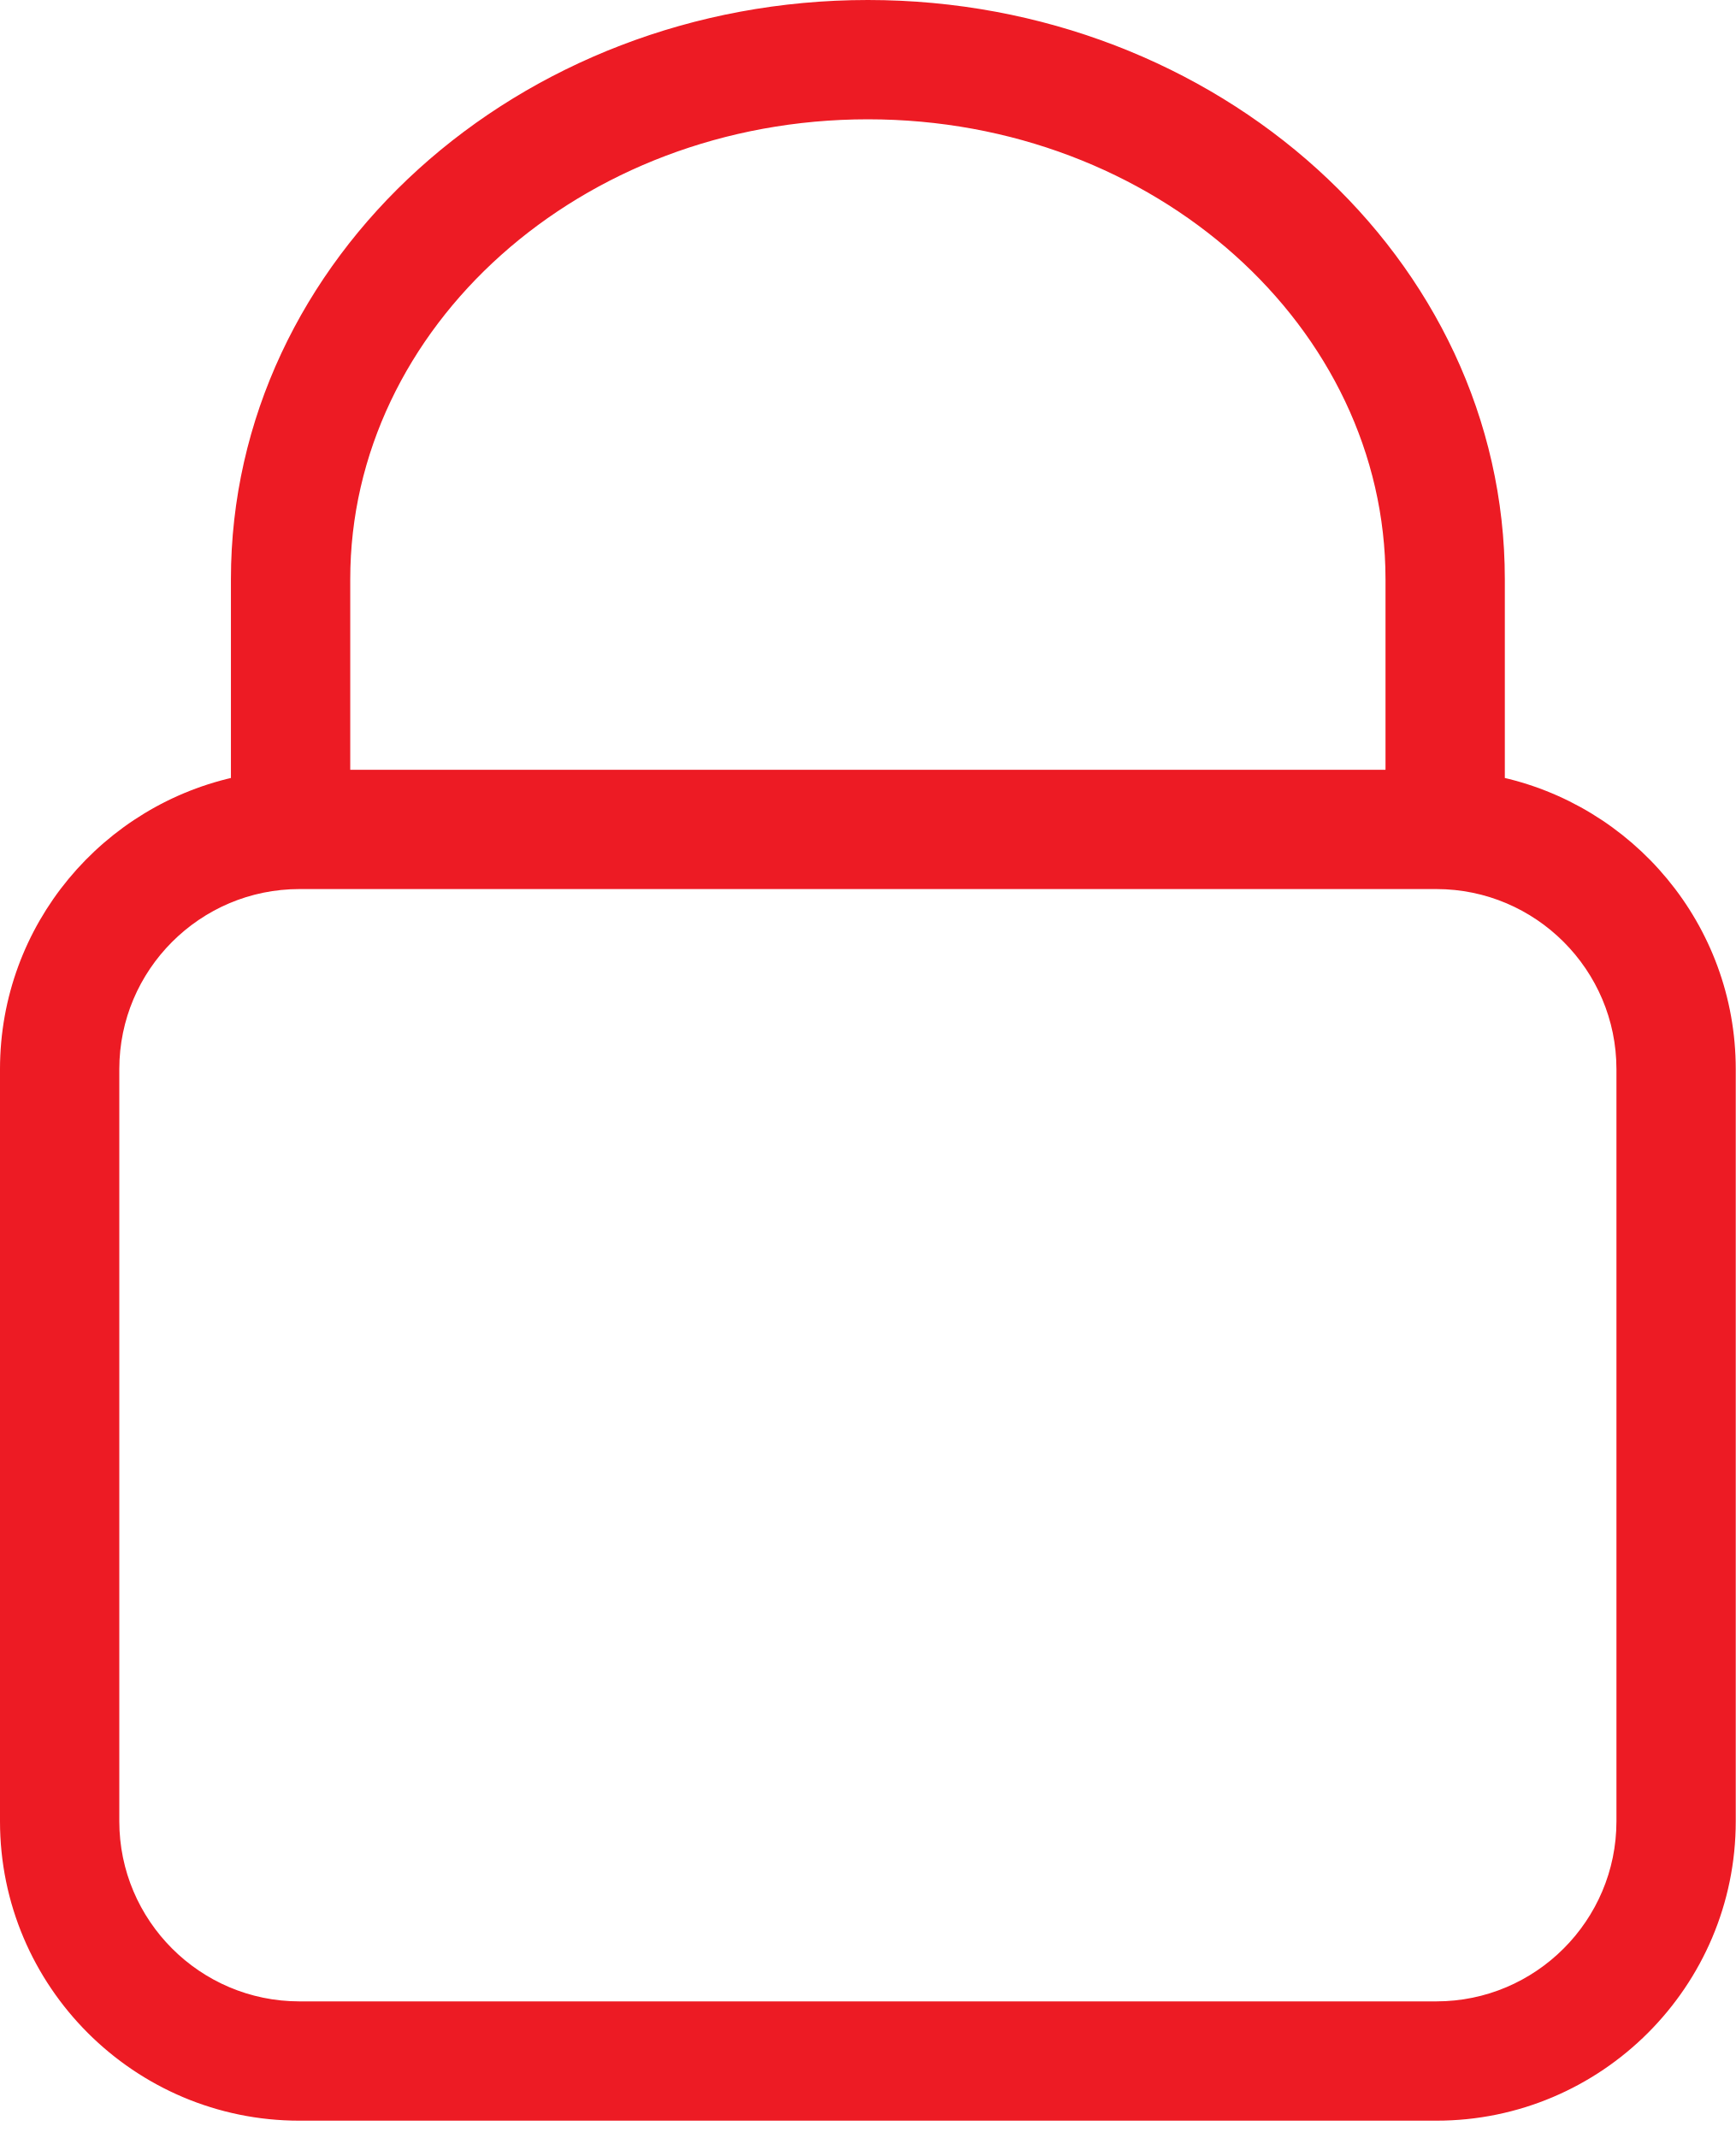
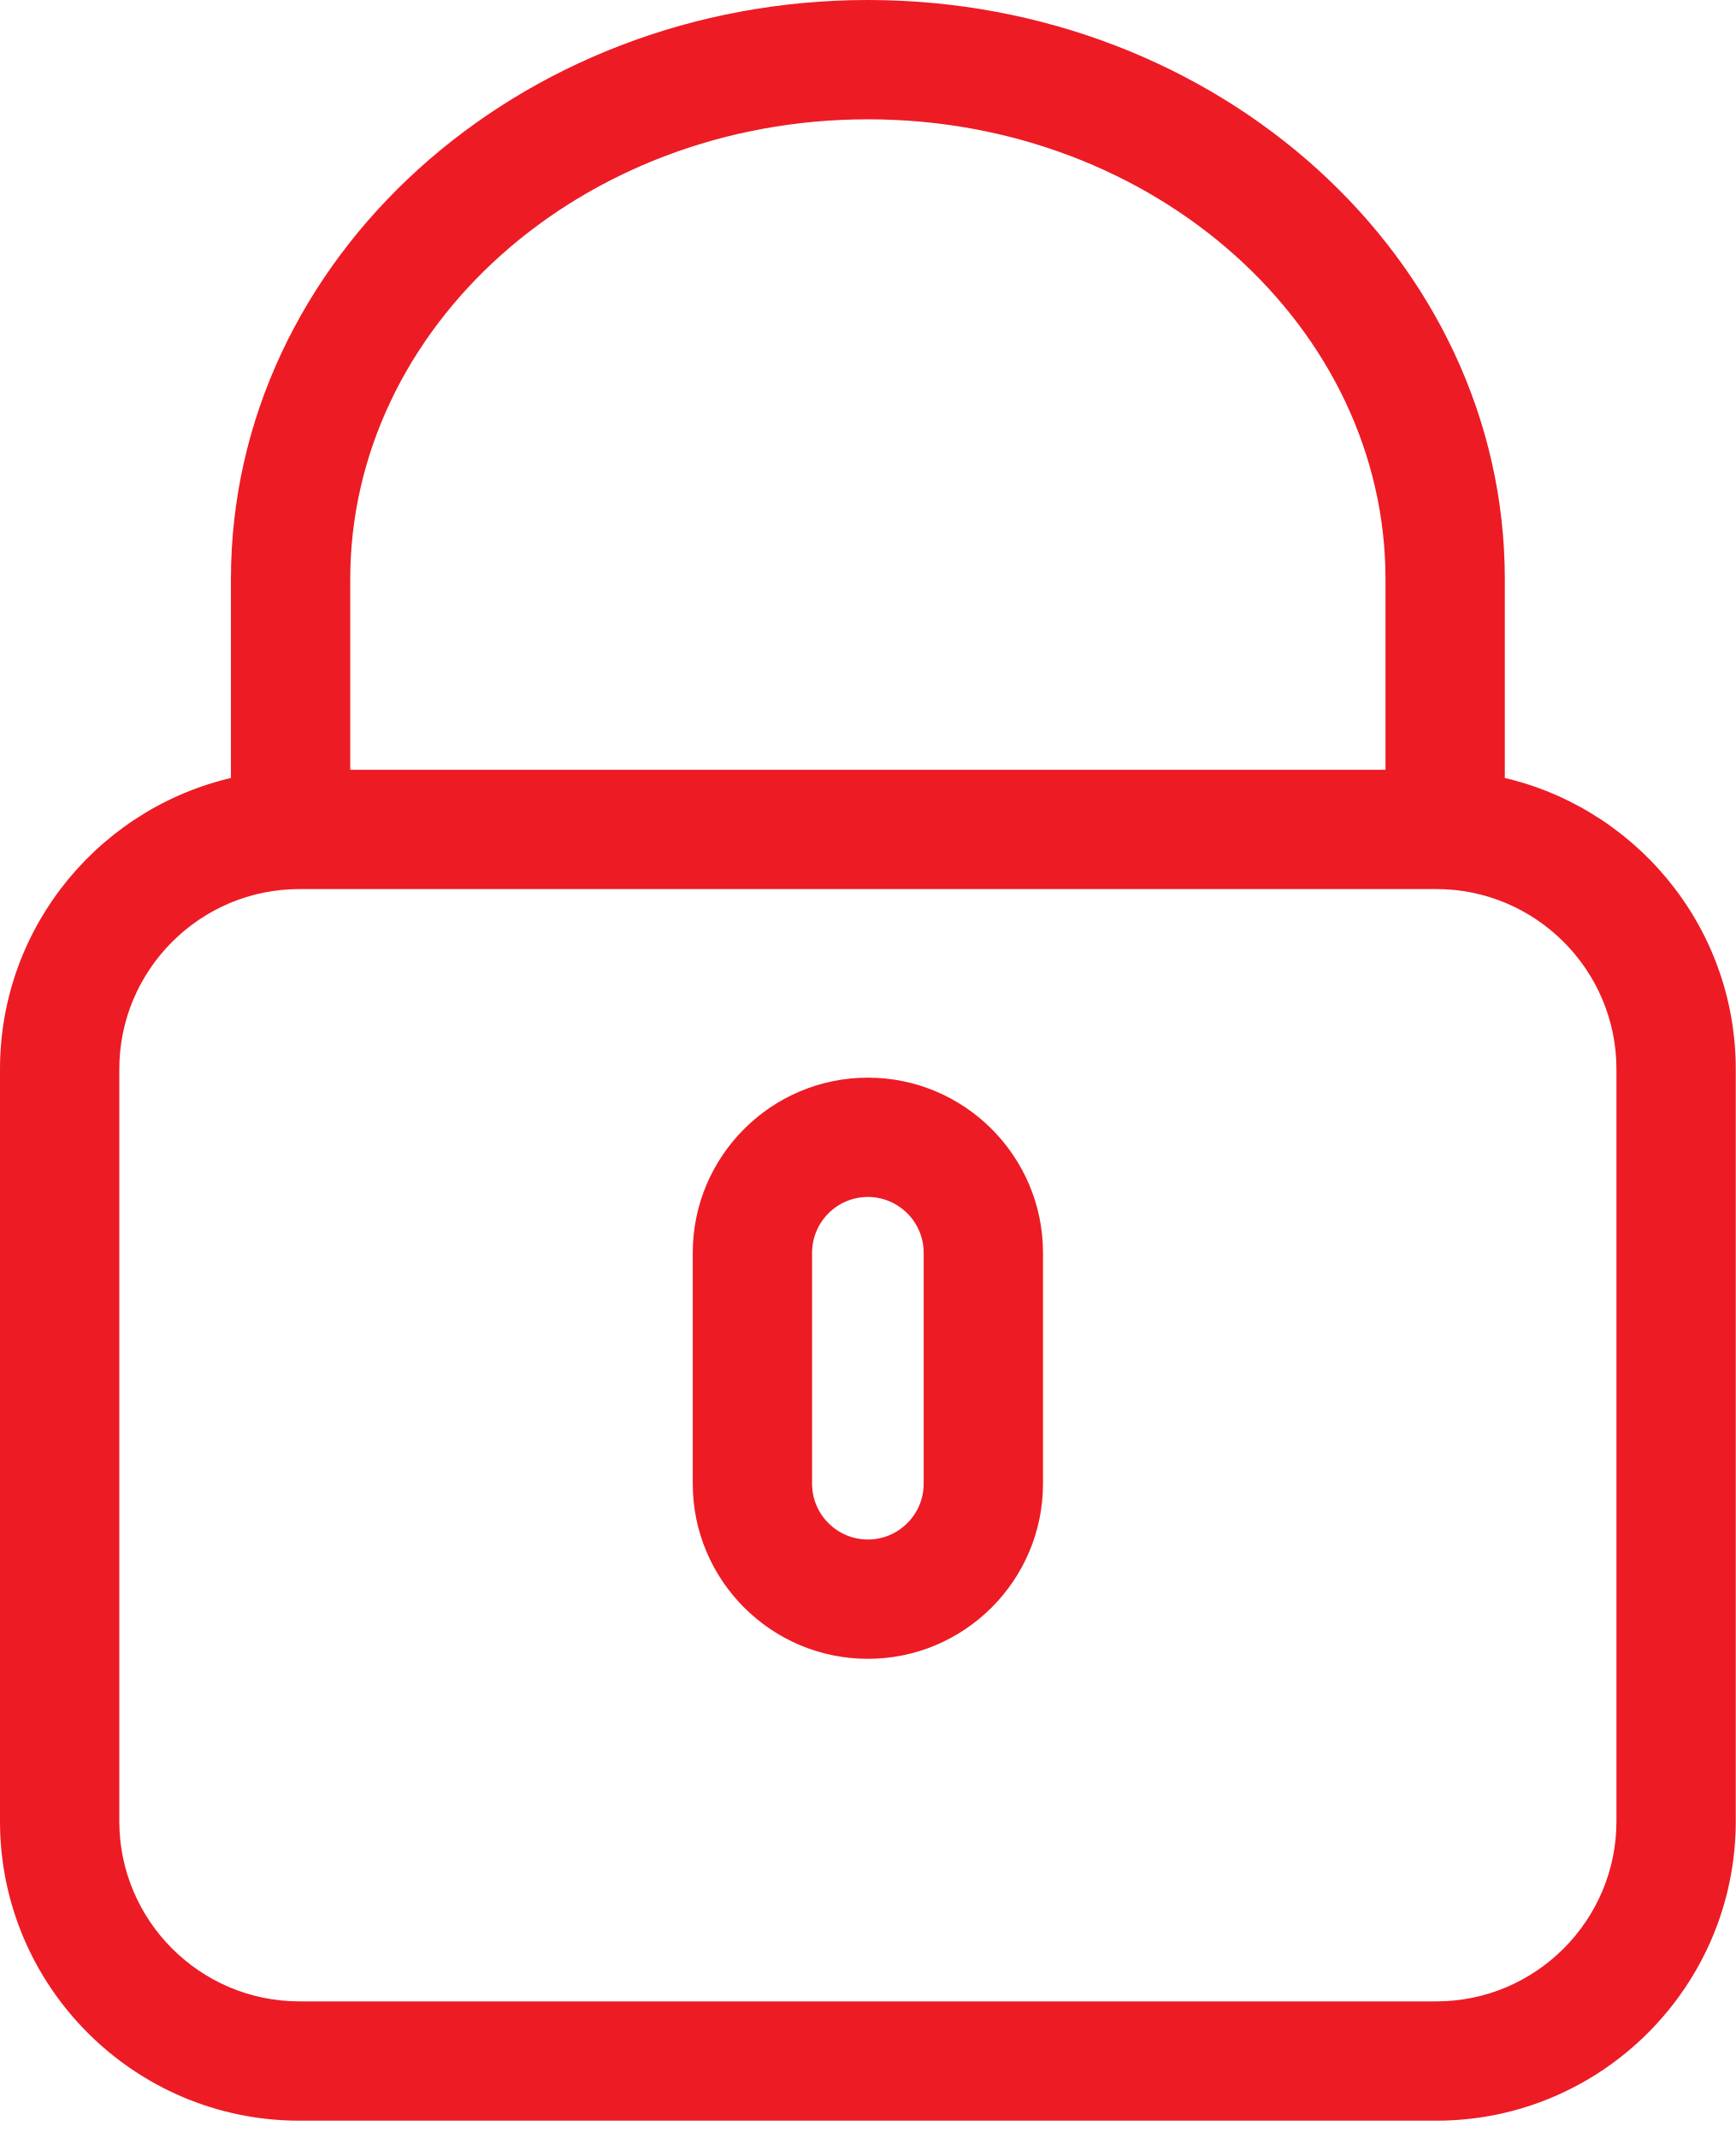
<svg xmlns="http://www.w3.org/2000/svg" width="82" height="101" viewBox="0 0 82 101" fill="none">
  <path d="M81.5 50.507C81.5 43.921 76.804 38.425 70.591 37.154V27.364C70.591 12.506 57.269 0.5 41 0.5C24.731 0.5 11.409 12.506 11.409 27.364V37.154C5.196 38.425 0.5 43.921 0.5 50.509V86.04C0.5 93.562 6.62 99.682 14.144 99.682H67.856C75.38 99.682 81.5 93.562 81.5 86.038V50.507ZM16.046 27.364C16.046 15.159 27.185 5.136 41 5.136C54.815 5.136 65.954 15.159 65.954 27.364V36.864H16.046V27.364ZM76.864 86.038C76.864 91.004 72.822 95.046 67.856 95.046H14.144C9.178 95.046 5.136 91.004 5.136 86.038V50.507C5.136 45.542 9.178 41.5 14.144 41.5H67.856C72.822 41.5 76.864 45.542 76.864 50.507V86.038Z" fill="#ED1B24" stroke="#ED1B24" />
+   <path d="M41 51.409C36.713 51.409 33.227 54.895 33.227 59.182V70.091C33.227 74.378 36.713 77.864 41 77.864C45.287 77.864 48.773 74.378 48.773 70.091V59.182C48.773 54.895 45.287 51.409 41 51.409ZM44.136 70.091C44.136 71.82 42.729 73.227 41 73.227C39.271 73.227 37.864 71.82 37.864 70.091V59.182C37.864 57.453 39.271 56.045 41 56.045C42.729 56.045 44.136 57.453 44.136 59.182V70.091Z" fill="#ED1B24" stroke="#ED1B24" />
</svg>
